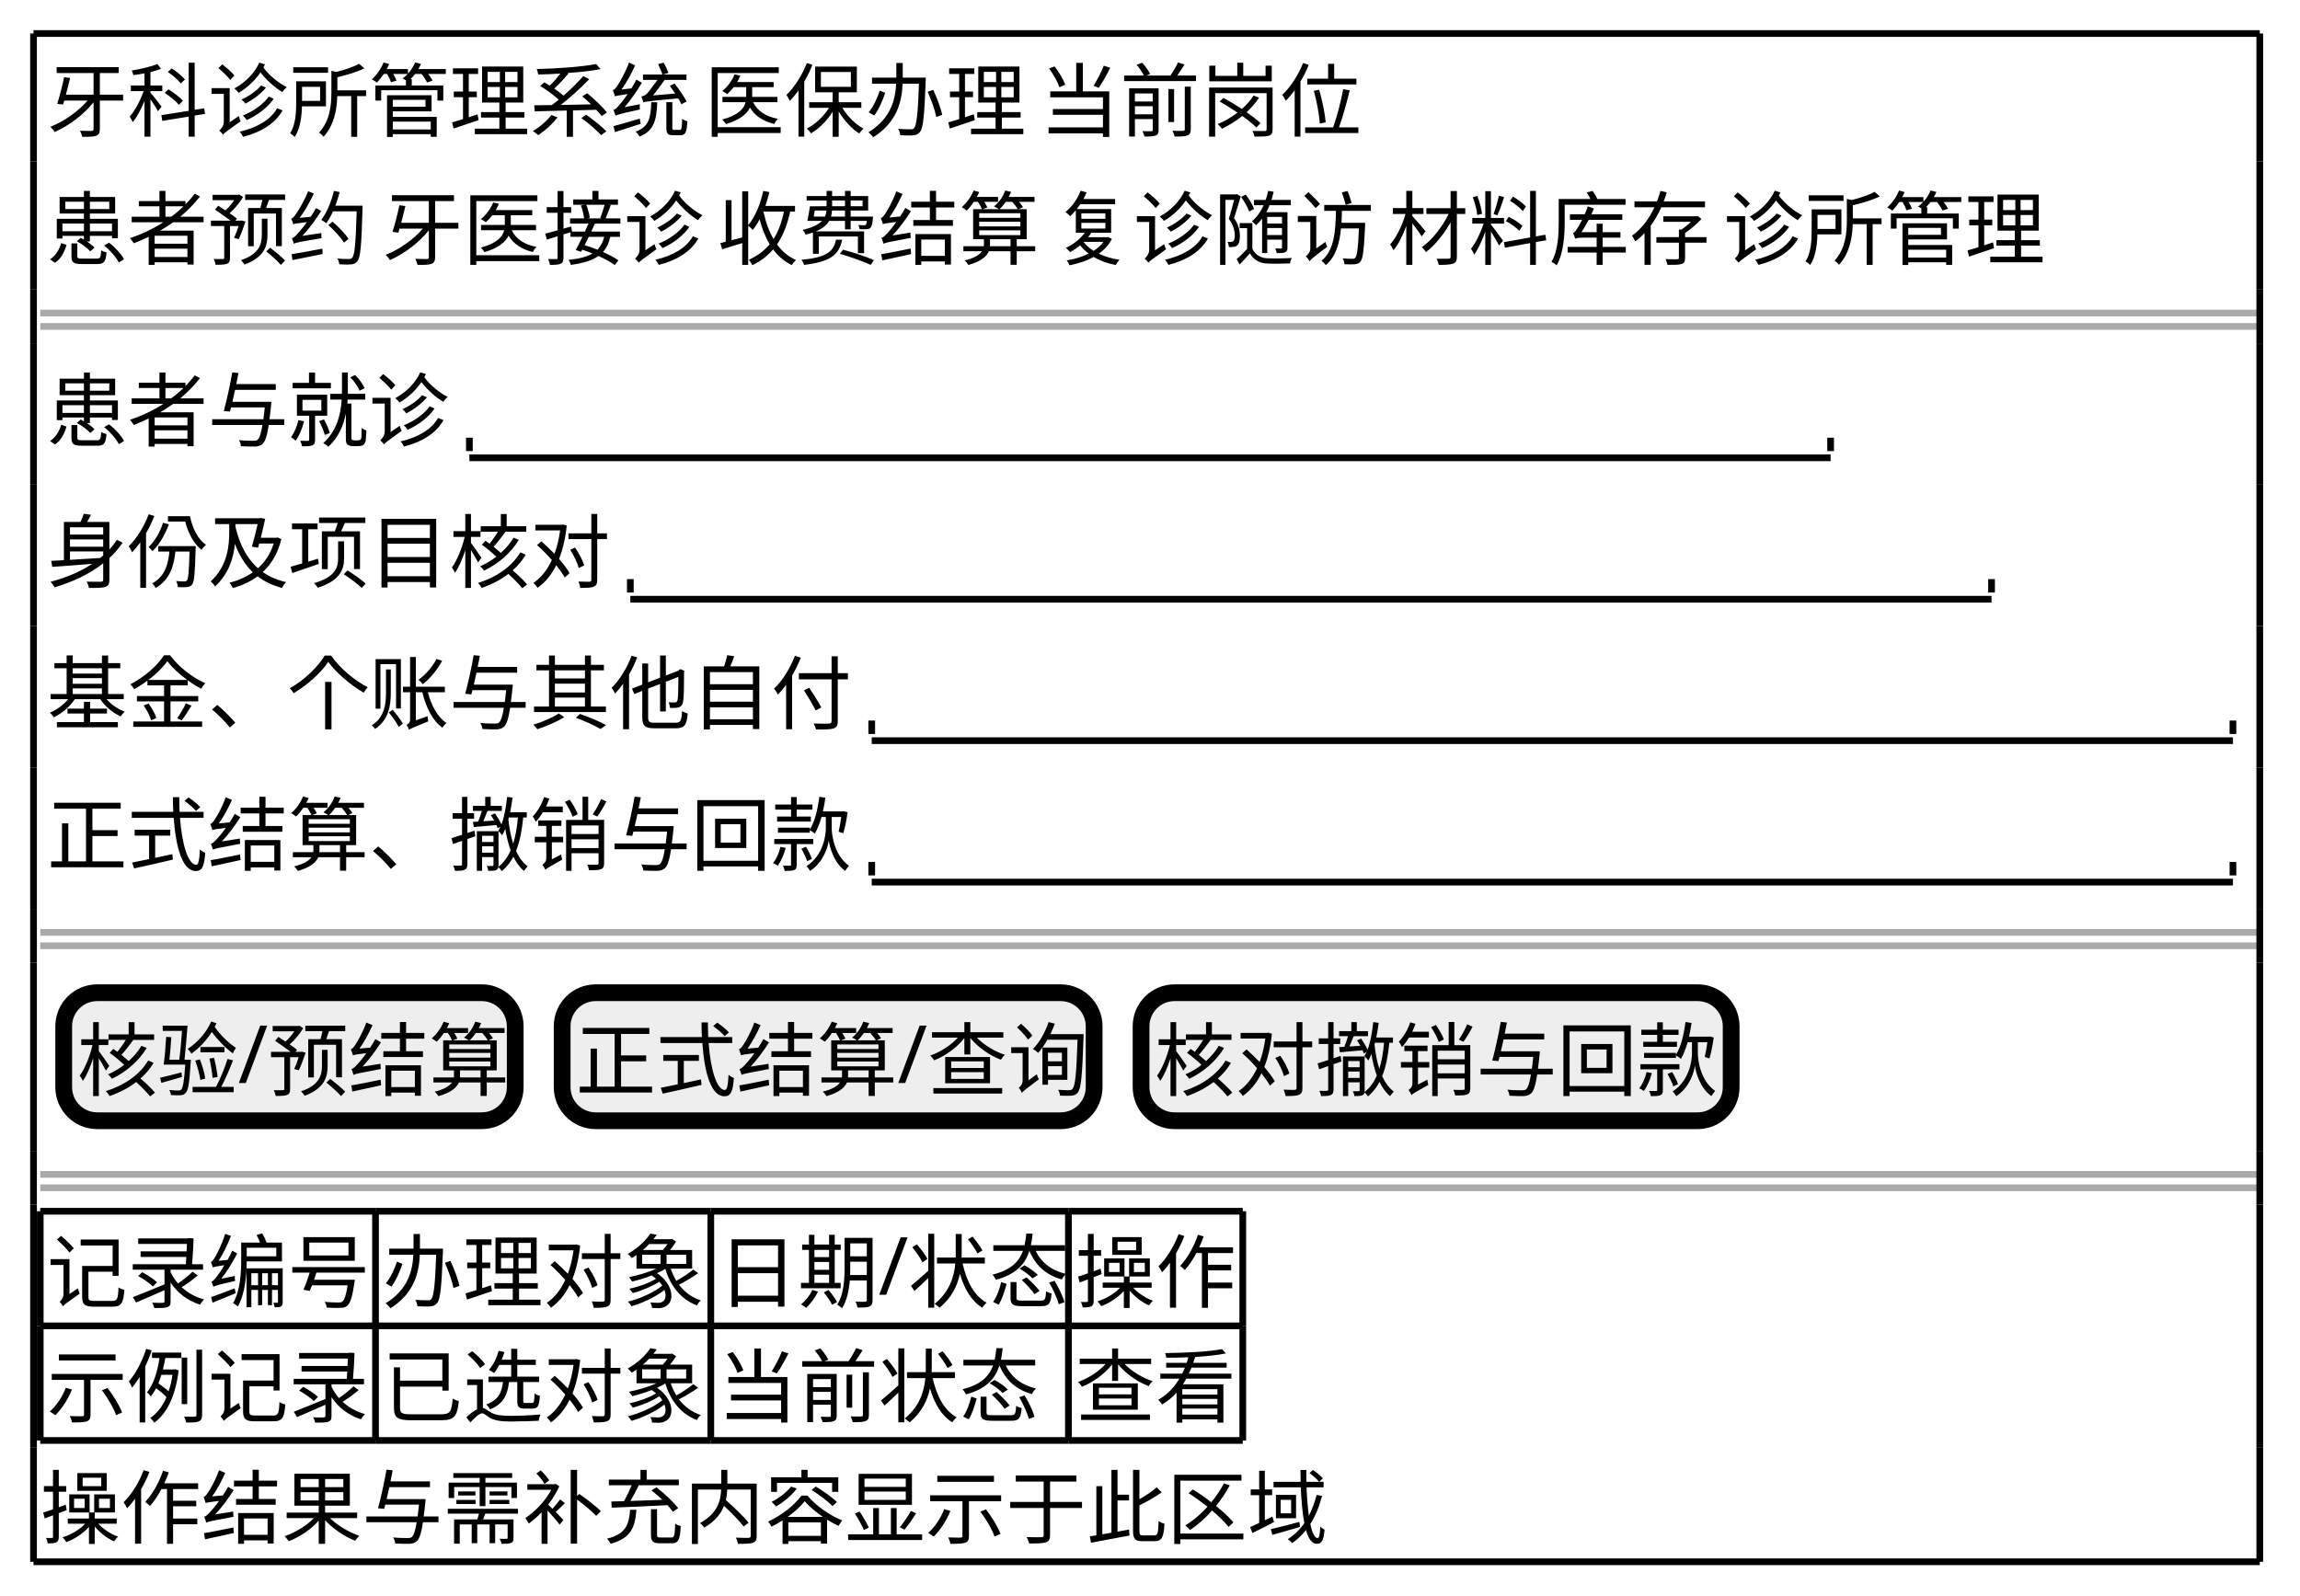
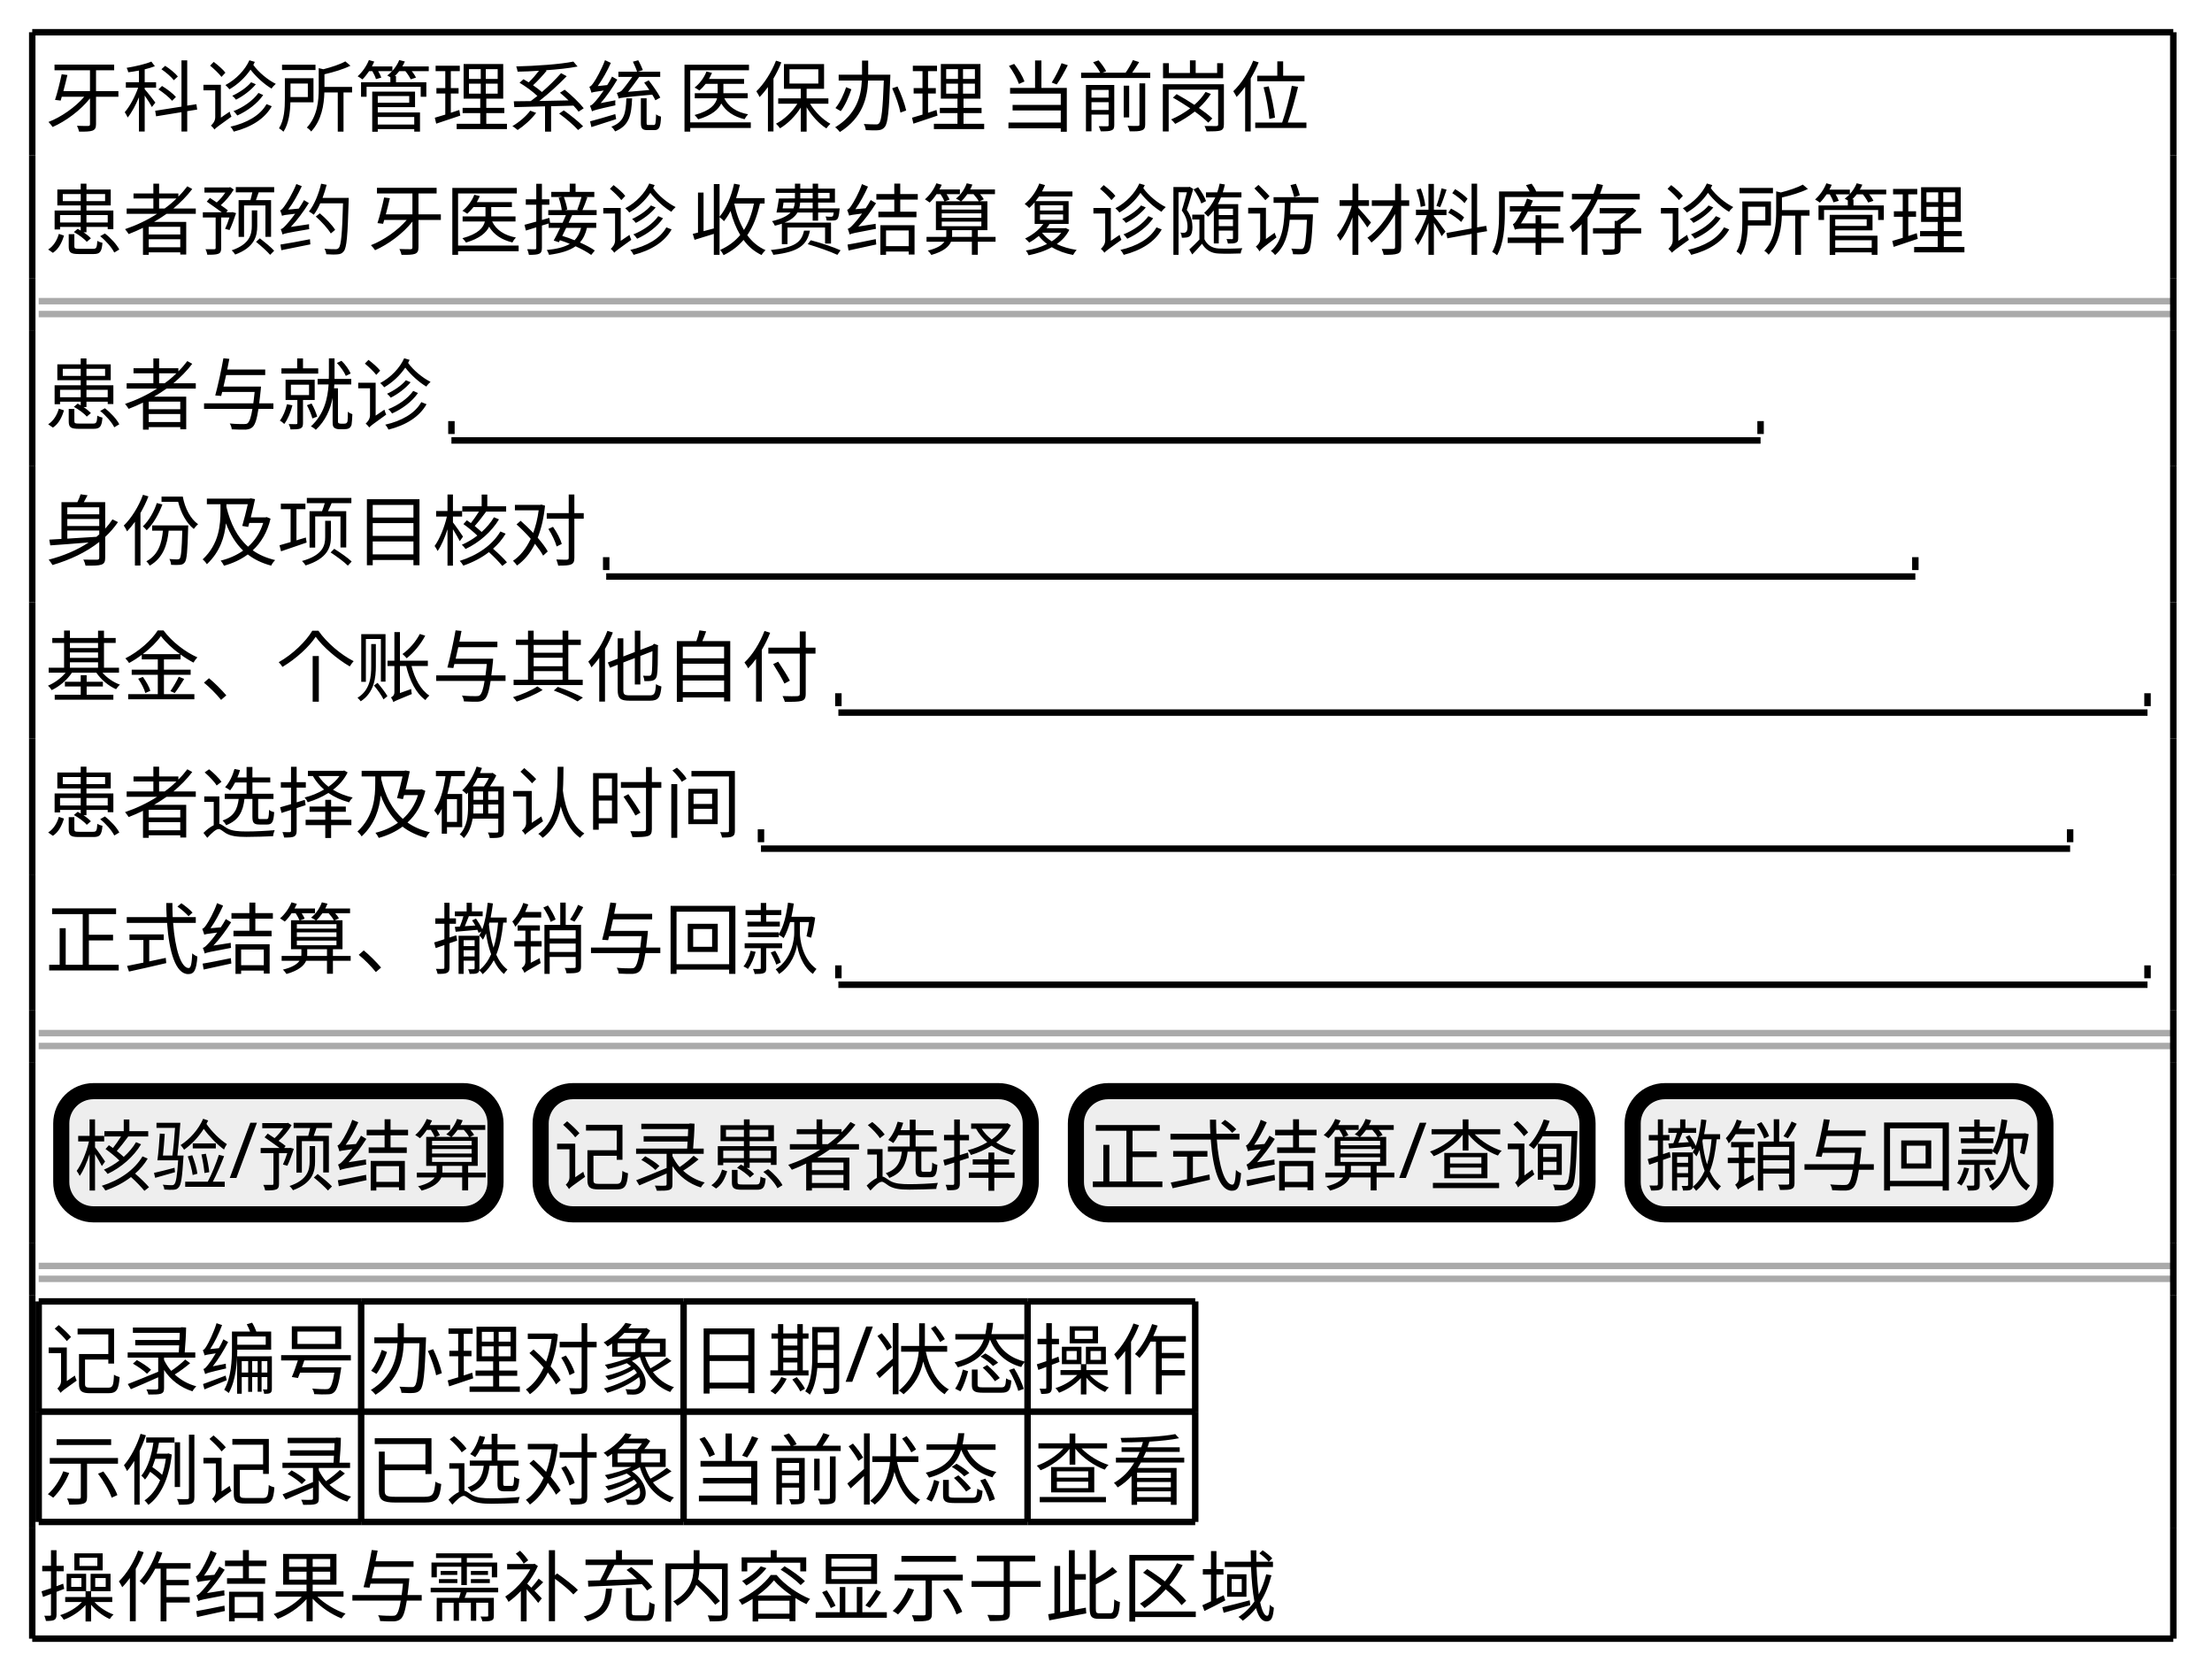
- <svg xmlns="http://www.w3.org/2000/svg" version="1.1" data-diagram-type="SALT" style="width:343px;height:238px;background:#FFFFFF;" width="343px" height="238px" viewBox="0 0 343 238" zoomAndPan="magnify" preserveAspectRatio="none" contentStyleType="text/css">
+ <svg xmlns="http://www.w3.org/2000/svg" version="1.1" data-diagram-type="SALT" style="width:343px;height:260px;background:#FFFFFF;" width="343px" height="260px" viewBox="0 0 343 260" zoomAndPan="magnify" preserveAspectRatio="none" contentStyleType="text/css">
  <defs />
  <g font-family="sans-serif" lengthAdjust="spacing">
    <text x="7" y="19.457" fill="#000" font-size="12" textLength="96">牙科诊所管理系统</text>
    <text x="105" y="19.457" fill="#000" font-size="12" textLength="48">医保办理</text>
    <text x="155" y="19.457" fill="#000" font-size="12" textLength="48">当前岗位</text>
    <text x="7" y="38.551" fill="#000" font-size="12" textLength="48">患者预约</text>
    <text x="57" y="38.551" fill="#000" font-size="12" textLength="48">牙医接诊</text>
    <text x="107" y="38.551" fill="#000" font-size="12" textLength="48">收费结算</text>
    <text x="157" y="38.551" fill="#000" font-size="12" textLength="48">复诊随访</text>
    <text x="207" y="38.551" fill="#000" font-size="12" textLength="48">材料库存</text>
    <text x="257" y="38.551" fill="#000" font-size="12" textLength="48">诊所管理</text>
    <line x1="6" y1="46.688" x2="337" y2="46.688" style="stroke:#AAA;stroke-width:1;" />
    <line x1="6" y1="48.688" x2="337" y2="48.688" style="stroke:#AAA;stroke-width:1;" />
    <text x="7" y="65.645" fill="#000" font-size="12" textLength="60">患者与就诊</text>
    <text x="72" y="65.645" fill="#000" font-size="12"> </text>
    <line x1="70" y1="68.281" x2="273" y2="68.281" style="stroke:#000;stroke-width:1;" />
    <line x1="70" y1="65.281" x2="70" y2="67.281" style="stroke:#000;stroke-width:1;" />
    <line x1="273" y1="65.281" x2="273" y2="67.281" style="stroke:#000;stroke-width:1;" />
    <text x="7" y="86.738" fill="#000" font-size="12" textLength="84">身份及项目核对</text>
    <text x="96" y="86.738" fill="#000" font-size="12"> </text>
    <line x1="94" y1="89.375" x2="297" y2="89.375" style="stroke:#000;stroke-width:1;" />
    <line x1="94" y1="86.375" x2="94" y2="88.375" style="stroke:#000;stroke-width:1;" />
    <line x1="297" y1="86.375" x2="297" y2="88.375" style="stroke:#000;stroke-width:1;" />
    <text x="7" y="107.832" fill="#000" font-size="12" textLength="120">基金、个账与其他自付</text>
    <text x="132" y="107.832" fill="#000" font-size="12"> </text>
    <line x1="130" y1="110.469" x2="333" y2="110.469" style="stroke:#000;stroke-width:1;" />
    <line x1="130" y1="107.469" x2="130" y2="109.469" style="stroke:#000;stroke-width:1;" />
    <line x1="333" y1="107.469" x2="333" y2="109.469" style="stroke:#000;stroke-width:1;" />
-     <text x="7" y="128.926" fill="#000" font-size="12" textLength="120">正式结算、撤销与回款</text>
-     <text x="132" y="128.926" fill="#000" font-size="12"> </text>
-     <line x1="130" y1="131.563" x2="333" y2="131.563" style="stroke:#000;stroke-width:1;" />
-     <line x1="130" y1="128.563" x2="130" y2="130.563" style="stroke:#000;stroke-width:1;" />
-     <line x1="333" y1="128.563" x2="333" y2="130.563" style="stroke:#000;stroke-width:1;" />
-     <line x1="6" y1="139.063" x2="337" y2="139.063" style="stroke:#AAA;stroke-width:1;" />
-     <line x1="6" y1="141.063" x2="337" y2="141.063" style="stroke:#AAA;stroke-width:1;" />
-     <rect x="9.5" y="148.063" width="67.334" height="19.094" fill="#EEE" style="stroke:#000;stroke-width:2.5;" rx="5" ry="5" />
-     <text x="11.5" y="162.52" fill="#000" font-size="12" textLength="63.334">核验/预结算</text>
-     <rect x="83.834" y="148.063" width="79.334" height="19.094" fill="#EEE" style="stroke:#000;stroke-width:2.5;" rx="5" ry="5" />
-     <text x="85.834" y="162.52" fill="#000" font-size="12" textLength="75.334">正式结算/查询</text>
-     <rect x="170.168" y="148.063" width="88" height="19.094" fill="#EEE" style="stroke:#000;stroke-width:2.5;" rx="5" ry="5" />
-     <text x="172.168" y="162.52" fill="#000" font-size="12" textLength="84">核对撤销与回款</text>
-     <line x1="6" y1="175.156" x2="337" y2="175.156" style="stroke:#AAA;stroke-width:1;" />
-     <line x1="6" y1="177.156" x2="337" y2="177.156" style="stroke:#AAA;stroke-width:1;" />
-     <text x="7" y="194.113" fill="#000" font-size="12" textLength="48">记录编号</text>
-     <text x="57" y="194.113" fill="#000" font-size="12" textLength="48">办理对象</text>
-     <text x="107" y="194.113" fill="#000" font-size="12" textLength="51.334">日期/状态</text>
-     <text x="160.334" y="194.113" fill="#000" font-size="12" textLength="24">操作</text>
-     <text x="7" y="211.207" fill="#000" font-size="12" textLength="48">示例记录</text>
-     <text x="57" y="211.207" fill="#000" font-size="12" textLength="48">已选对象</text>
-     <text x="107" y="211.207" fill="#000" font-size="12" textLength="48">当前状态</text>
-     <text x="160.334" y="211.207" fill="#000" font-size="12" textLength="24">查看</text>
-     <line x1="6" y1="180.656" x2="56" y2="180.656" style="stroke:#000;stroke-width:1;" />
-     <line x1="106" y1="214.844" x2="159.334" y2="214.844" style="stroke:#000;stroke-width:1;" />
-     <line x1="56" y1="197.75" x2="106" y2="197.75" style="stroke:#000;stroke-width:1;" />
-     <line x1="56" y1="180.656" x2="106" y2="180.656" style="stroke:#000;stroke-width:1;" />
-     <line x1="159.334" y1="214.844" x2="185.334" y2="214.844" style="stroke:#000;stroke-width:1;" />
-     <line x1="106" y1="197.75" x2="159.334" y2="197.75" style="stroke:#000;stroke-width:1;" />
-     <line x1="106" y1="180.656" x2="159.334" y2="180.656" style="stroke:#000;stroke-width:1;" />
-     <line x1="159.334" y1="197.75" x2="185.334" y2="197.75" style="stroke:#000;stroke-width:1;" />
-     <line x1="159.334" y1="180.656" x2="185.334" y2="180.656" style="stroke:#000;stroke-width:1;" />
-     <line x1="6" y1="214.844" x2="56" y2="214.844" style="stroke:#000;stroke-width:1;" />
-     <line x1="56" y1="214.844" x2="106" y2="214.844" style="stroke:#000;stroke-width:1;" />
-     <line x1="6" y1="197.75" x2="56" y2="197.75" style="stroke:#000;stroke-width:1;" />
-     <line x1="6" y1="180.656" x2="6" y2="197.75" style="stroke:#000;stroke-width:1;" />
-     <line x1="56" y1="197.75" x2="56" y2="214.844" style="stroke:#000;stroke-width:1;" />
-     <line x1="56" y1="180.656" x2="56" y2="197.75" style="stroke:#000;stroke-width:1;" />
-     <line x1="106" y1="197.75" x2="106" y2="214.844" style="stroke:#000;stroke-width:1;" />
-     <line x1="106" y1="180.656" x2="106" y2="197.75" style="stroke:#000;stroke-width:1;" />
-     <line x1="159.334" y1="197.75" x2="159.334" y2="214.844" style="stroke:#000;stroke-width:1;" />
-     <line x1="185.334" y1="197.75" x2="185.334" y2="214.844" style="stroke:#000;stroke-width:1;" />
-     <line x1="159.334" y1="180.656" x2="159.334" y2="197.75" style="stroke:#000;stroke-width:1;" />
-     <line x1="185.334" y1="180.656" x2="185.334" y2="197.75" style="stroke:#000;stroke-width:1;" />
-     <line x1="6" y1="197.75" x2="6" y2="214.844" style="stroke:#000;stroke-width:1;" />
-     <text x="6" y="229.301" fill="#000" font-size="12" textLength="192">操作结果与需补充内容显示于此区域</text>
+     <text x="7" y="128.926" fill="#000" font-size="12" textLength="108">患者选择及确认时间</text>
+     <text x="120" y="128.926" fill="#000" font-size="12"> </text>
+     <line x1="118" y1="131.563" x2="321" y2="131.563" style="stroke:#000;stroke-width:1;" />
+     <line x1="118" y1="128.563" x2="118" y2="130.563" style="stroke:#000;stroke-width:1;" />
+     <line x1="321" y1="128.563" x2="321" y2="130.563" style="stroke:#000;stroke-width:1;" />
+     <text x="7" y="150.02" fill="#000" font-size="12" textLength="120">正式结算、撤销与回款</text>
+     <text x="132" y="150.02" fill="#000" font-size="12"> </text>
+     <line x1="130" y1="152.656" x2="333" y2="152.656" style="stroke:#000;stroke-width:1;" />
+     <line x1="130" y1="149.656" x2="130" y2="151.656" style="stroke:#000;stroke-width:1;" />
+     <line x1="333" y1="149.656" x2="333" y2="151.656" style="stroke:#000;stroke-width:1;" />
+     <line x1="6" y1="160.156" x2="337" y2="160.156" style="stroke:#AAA;stroke-width:1;" />
+     <line x1="6" y1="162.156" x2="337" y2="162.156" style="stroke:#AAA;stroke-width:1;" />
+     <rect x="9.5" y="169.156" width="67.334" height="19.094" fill="#EEE" style="stroke:#000;stroke-width:2.5;" rx="5" ry="5" />
+     <text x="11.5" y="183.613" fill="#000" font-size="12" textLength="63.334">核验/预结算</text>
+     <rect x="83.834" y="169.156" width="76" height="19.094" fill="#EEE" style="stroke:#000;stroke-width:2.5;" rx="5" ry="5" />
+     <text x="85.834" y="183.613" fill="#000" font-size="12" textLength="72">记录患者选择</text>
+     <rect x="166.834" y="169.156" width="79.334" height="19.094" fill="#EEE" style="stroke:#000;stroke-width:2.5;" rx="5" ry="5" />
+     <text x="168.834" y="183.613" fill="#000" font-size="12" textLength="75.334">正式结算/查询</text>
+     <rect x="253.168" y="169.156" width="64" height="19.094" fill="#EEE" style="stroke:#000;stroke-width:2.5;" rx="5" ry="5" />
+     <text x="255.168" y="183.613" fill="#000" font-size="12" textLength="60">撤销与回款</text>
+     <line x1="6" y1="196.25" x2="337" y2="196.25" style="stroke:#AAA;stroke-width:1;" />
+     <line x1="6" y1="198.25" x2="337" y2="198.25" style="stroke:#AAA;stroke-width:1;" />
+     <text x="7" y="215.207" fill="#000" font-size="12" textLength="48">记录编号</text>
+     <text x="57" y="215.207" fill="#000" font-size="12" textLength="48">办理对象</text>
+     <text x="107" y="215.207" fill="#000" font-size="12" textLength="51.334">日期/状态</text>
+     <text x="160.334" y="215.207" fill="#000" font-size="12" textLength="24">操作</text>
+     <text x="7" y="232.301" fill="#000" font-size="12" textLength="48">示例记录</text>
+     <text x="57" y="232.301" fill="#000" font-size="12" textLength="48">已选对象</text>
+     <text x="107" y="232.301" fill="#000" font-size="12" textLength="48">当前状态</text>
+     <text x="160.334" y="232.301" fill="#000" font-size="12" textLength="24">查看</text>
+     <line x1="6" y1="201.75" x2="56" y2="201.75" style="stroke:#000;stroke-width:1;" />
+     <line x1="106" y1="235.938" x2="159.334" y2="235.938" style="stroke:#000;stroke-width:1;" />
+     <line x1="56" y1="218.844" x2="106" y2="218.844" style="stroke:#000;stroke-width:1;" />
+     <line x1="56" y1="201.75" x2="106" y2="201.75" style="stroke:#000;stroke-width:1;" />
+     <line x1="159.334" y1="235.938" x2="185.334" y2="235.938" style="stroke:#000;stroke-width:1;" />
+     <line x1="106" y1="218.844" x2="159.334" y2="218.844" style="stroke:#000;stroke-width:1;" />
+     <line x1="106" y1="201.75" x2="159.334" y2="201.75" style="stroke:#000;stroke-width:1;" />
+     <line x1="159.334" y1="218.844" x2="185.334" y2="218.844" style="stroke:#000;stroke-width:1;" />
+     <line x1="159.334" y1="201.75" x2="185.334" y2="201.75" style="stroke:#000;stroke-width:1;" />
+     <line x1="6" y1="235.938" x2="56" y2="235.938" style="stroke:#000;stroke-width:1;" />
+     <line x1="56" y1="235.938" x2="106" y2="235.938" style="stroke:#000;stroke-width:1;" />
+     <line x1="6" y1="218.844" x2="56" y2="218.844" style="stroke:#000;stroke-width:1;" />
+     <line x1="6" y1="201.75" x2="6" y2="218.844" style="stroke:#000;stroke-width:1;" />
+     <line x1="56" y1="218.844" x2="56" y2="235.938" style="stroke:#000;stroke-width:1;" />
+     <line x1="56" y1="201.75" x2="56" y2="218.844" style="stroke:#000;stroke-width:1;" />
+     <line x1="106" y1="218.844" x2="106" y2="235.938" style="stroke:#000;stroke-width:1;" />
+     <line x1="106" y1="201.75" x2="106" y2="218.844" style="stroke:#000;stroke-width:1;" />
+     <line x1="159.334" y1="218.844" x2="159.334" y2="235.938" style="stroke:#000;stroke-width:1;" />
+     <line x1="185.334" y1="218.844" x2="185.334" y2="235.938" style="stroke:#000;stroke-width:1;" />
+     <line x1="159.334" y1="201.75" x2="159.334" y2="218.844" style="stroke:#000;stroke-width:1;" />
+     <line x1="185.334" y1="201.75" x2="185.334" y2="218.844" style="stroke:#000;stroke-width:1;" />
+     <line x1="6" y1="218.844" x2="6" y2="235.938" style="stroke:#000;stroke-width:1;" />
+     <text x="6" y="250.395" fill="#000" font-size="12" textLength="192">操作结果与需补充内容显示于此区域</text>
    <line x1="5" y1="5" x2="337" y2="5" style="stroke:#000;stroke-width:1;" />
-     <line x1="5" y1="232.938" x2="337" y2="232.938" style="stroke:#000;stroke-width:1;" />
+     <line x1="5" y1="254.031" x2="337" y2="254.031" style="stroke:#000;stroke-width:1;" />
    <line x1="5" y1="5" x2="5" y2="24.094" style="stroke:#000;stroke-width:1;" />
    <line x1="337" y1="5" x2="337" y2="24.094" style="stroke:#000;stroke-width:1;" />
-     <line x1="5" y1="215.844" x2="5" y2="232.938" style="stroke:#000;stroke-width:1;" />
-     <line x1="337" y1="215.844" x2="337" y2="232.938" style="stroke:#000;stroke-width:1;" />
-     <line x1="5" y1="171.656" x2="5" y2="179.656" style="stroke:#000;stroke-width:1;" />
-     <line x1="337" y1="171.656" x2="337" y2="179.656" style="stroke:#000;stroke-width:1;" />
-     <line x1="5" y1="135.563" x2="5" y2="143.563" style="stroke:#000;stroke-width:1;" />
-     <line x1="337" y1="135.563" x2="337" y2="143.563" style="stroke:#000;stroke-width:1;" />
+     <line x1="5" y1="200.75" x2="5" y2="236.938" style="stroke:#000;stroke-width:1;" />
+     <line x1="337" y1="200.75" x2="337" y2="236.938" style="stroke:#000;stroke-width:1;" />
+     <line x1="5" y1="135.563" x2="5" y2="156.656" style="stroke:#000;stroke-width:1;" />
+     <line x1="337" y1="135.563" x2="337" y2="156.656" style="stroke:#000;stroke-width:1;" />
+     <line x1="5" y1="51.188" x2="5" y2="72.281" style="stroke:#000;stroke-width:1;" />
+     <line x1="337" y1="51.188" x2="337" y2="72.281" style="stroke:#000;stroke-width:1;" />
+     <line x1="5" y1="192.75" x2="5" y2="200.75" style="stroke:#000;stroke-width:1;" />
+     <line x1="337" y1="192.75" x2="337" y2="200.75" style="stroke:#000;stroke-width:1;" />
+     <line x1="5" y1="114.469" x2="5" y2="135.563" style="stroke:#000;stroke-width:1;" />
+     <line x1="337" y1="114.469" x2="337" y2="135.563" style="stroke:#000;stroke-width:1;" />
+     <line x1="5" y1="43.188" x2="5" y2="51.188" style="stroke:#000;stroke-width:1;" />
+     <line x1="337" y1="43.188" x2="337" y2="51.188" style="stroke:#000;stroke-width:1;" />
+     <line x1="5" y1="164.656" x2="5" y2="192.75" style="stroke:#000;stroke-width:1;" />
+     <line x1="337" y1="164.656" x2="337" y2="192.75" style="stroke:#000;stroke-width:1;" />
    <line x1="5" y1="93.375" x2="5" y2="114.469" style="stroke:#000;stroke-width:1;" />
    <line x1="337" y1="93.375" x2="337" y2="114.469" style="stroke:#000;stroke-width:1;" />
-     <line x1="5" y1="51.188" x2="5" y2="72.281" style="stroke:#000;stroke-width:1;" />
-     <line x1="337" y1="51.188" x2="337" y2="72.281" style="stroke:#000;stroke-width:1;" />
    <line x1="5" y1="24.094" x2="5" y2="43.188" style="stroke:#000;stroke-width:1;" />
    <line x1="337" y1="24.094" x2="337" y2="43.188" style="stroke:#000;stroke-width:1;" />
-     <line x1="5" y1="179.656" x2="5" y2="215.844" style="stroke:#000;stroke-width:1;" />
-     <line x1="337" y1="179.656" x2="337" y2="215.844" style="stroke:#000;stroke-width:1;" />
-     <line x1="5" y1="143.563" x2="5" y2="171.656" style="stroke:#000;stroke-width:1;" />
-     <line x1="337" y1="143.563" x2="337" y2="171.656" style="stroke:#000;stroke-width:1;" />
-     <line x1="5" y1="114.469" x2="5" y2="135.563" style="stroke:#000;stroke-width:1;" />
-     <line x1="337" y1="114.469" x2="337" y2="135.563" style="stroke:#000;stroke-width:1;" />
+     <line x1="5" y1="236.938" x2="5" y2="254.031" style="stroke:#000;stroke-width:1;" />
+     <line x1="337" y1="236.938" x2="337" y2="254.031" style="stroke:#000;stroke-width:1;" />
+     <line x1="5" y1="156.656" x2="5" y2="164.656" style="stroke:#000;stroke-width:1;" />
+     <line x1="337" y1="156.656" x2="337" y2="164.656" style="stroke:#000;stroke-width:1;" />
    <line x1="5" y1="72.281" x2="5" y2="93.375" style="stroke:#000;stroke-width:1;" />
    <line x1="337" y1="72.281" x2="337" y2="93.375" style="stroke:#000;stroke-width:1;" />
-     <line x1="5" y1="43.188" x2="5" y2="51.188" style="stroke:#000;stroke-width:1;" />
-     <line x1="337" y1="43.188" x2="337" y2="51.188" style="stroke:#000;stroke-width:1;" />
  </g>
</svg>
